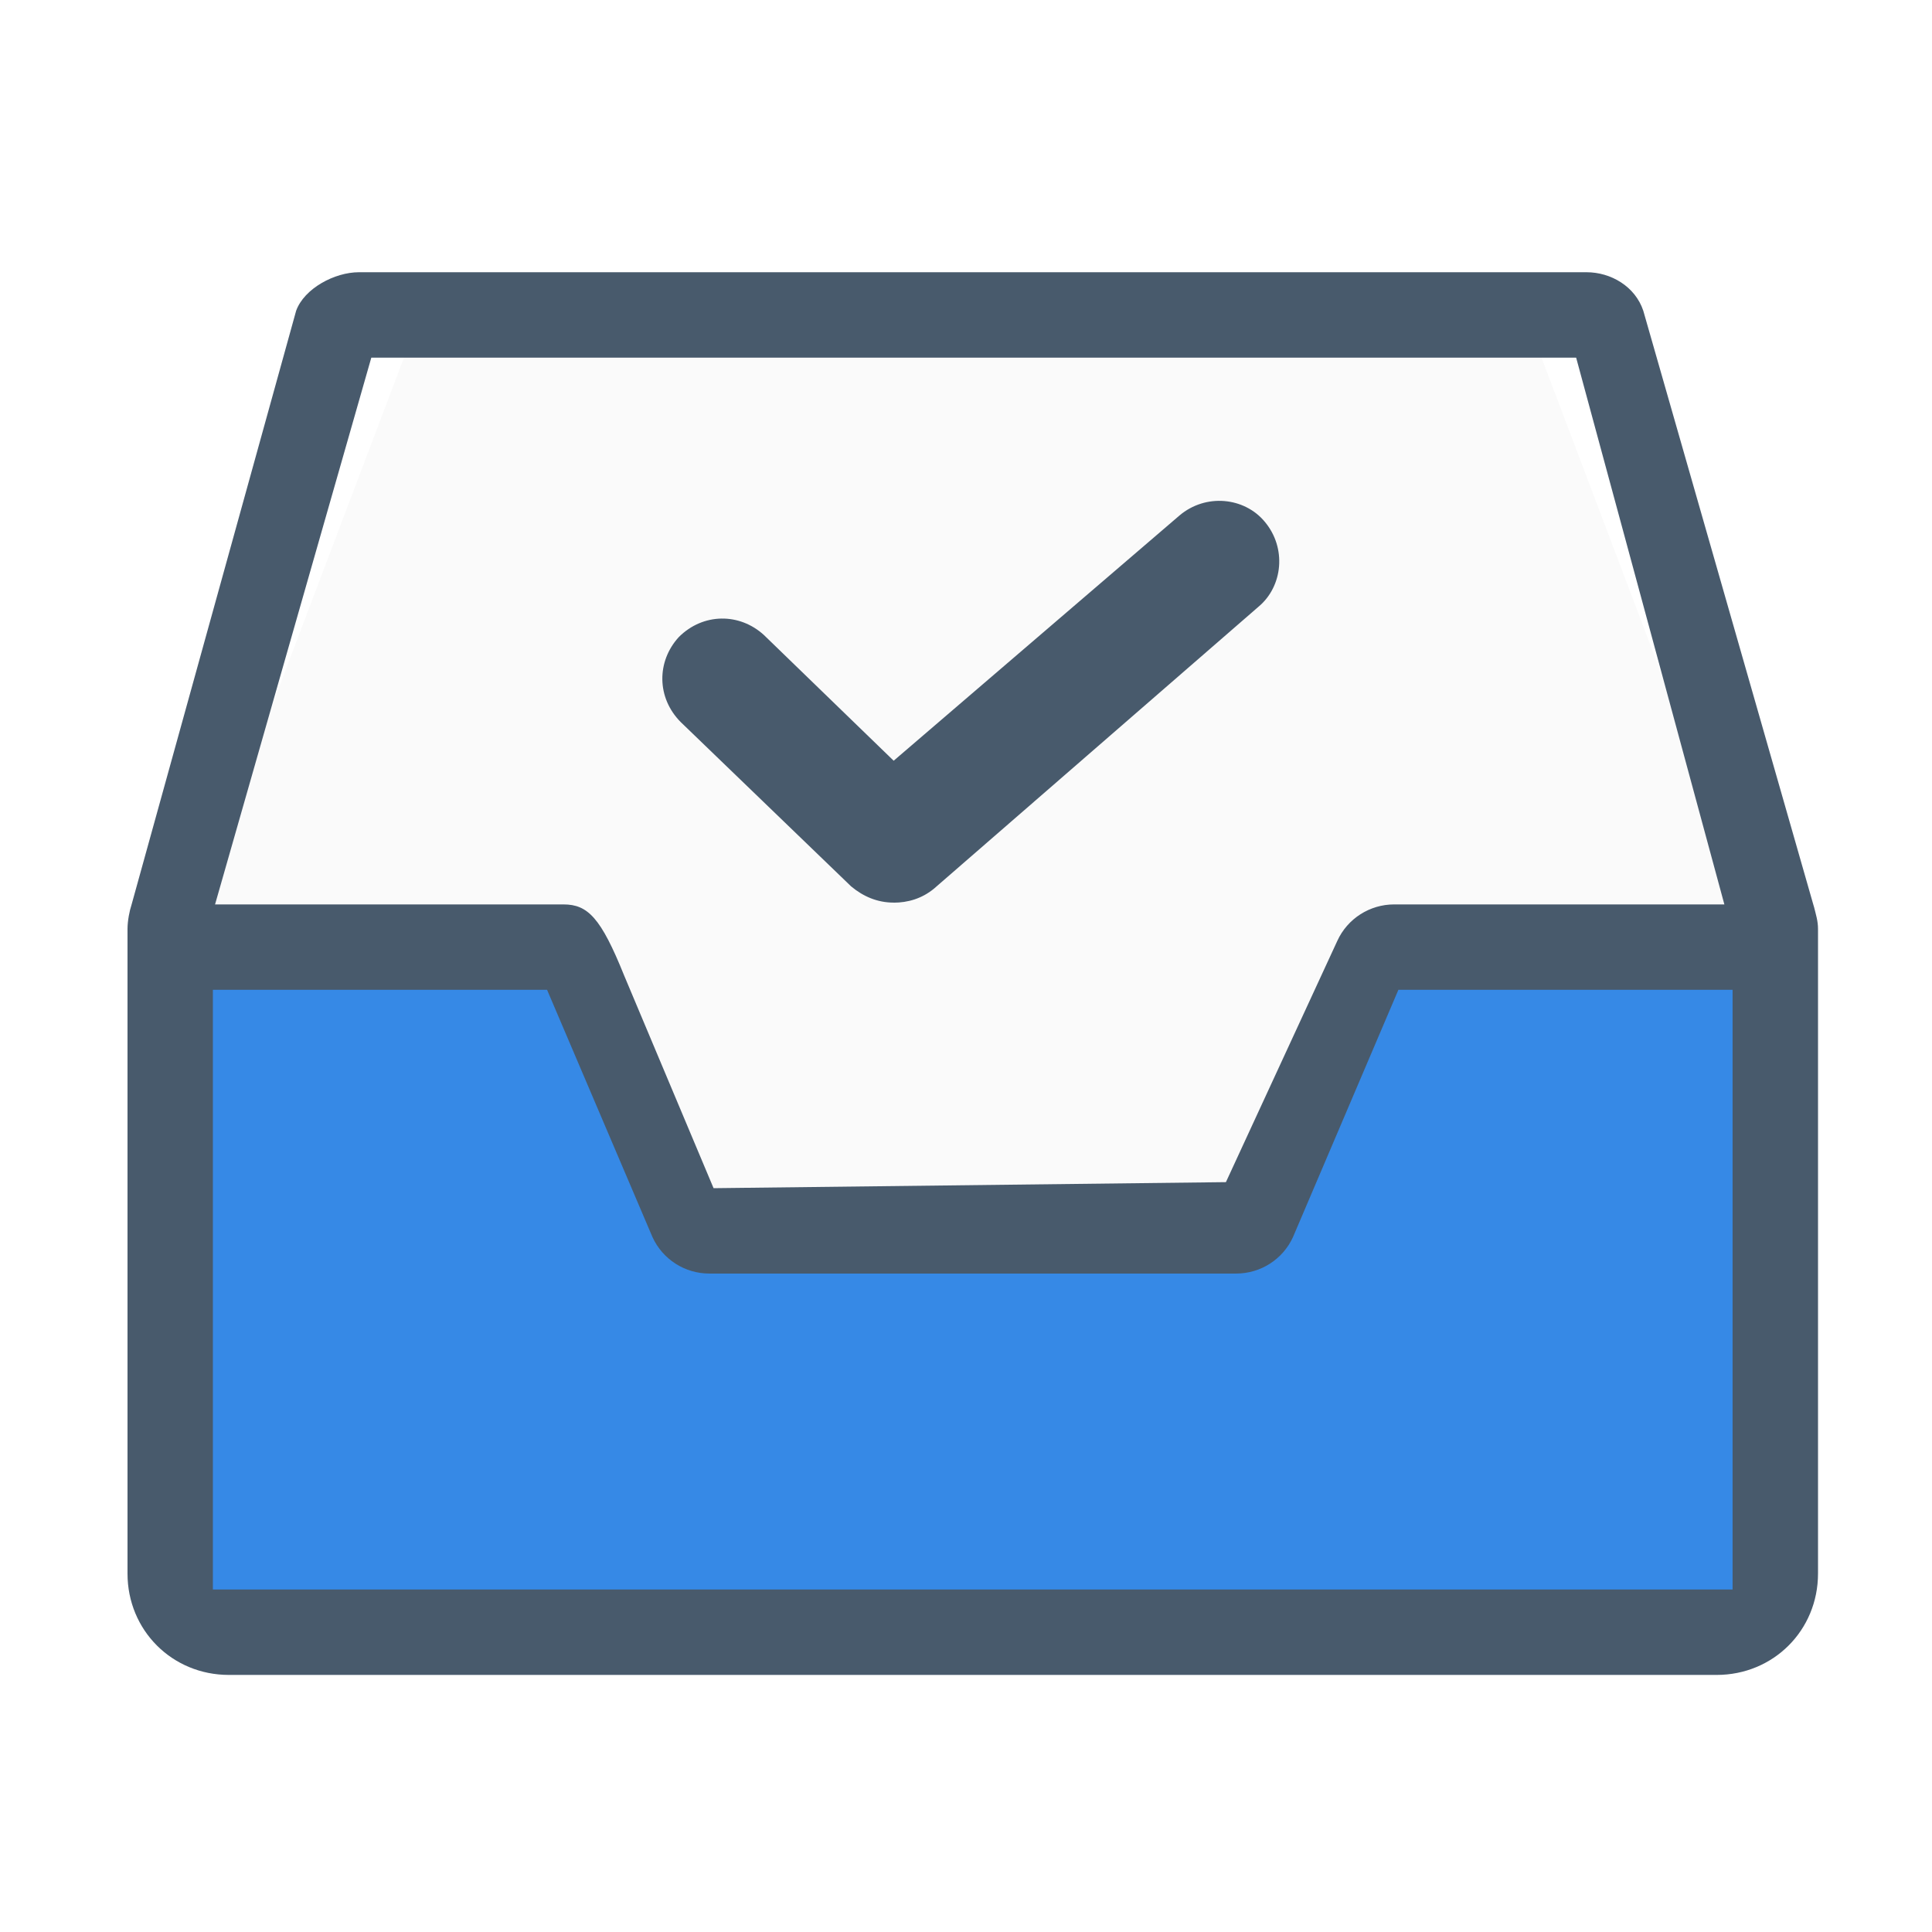
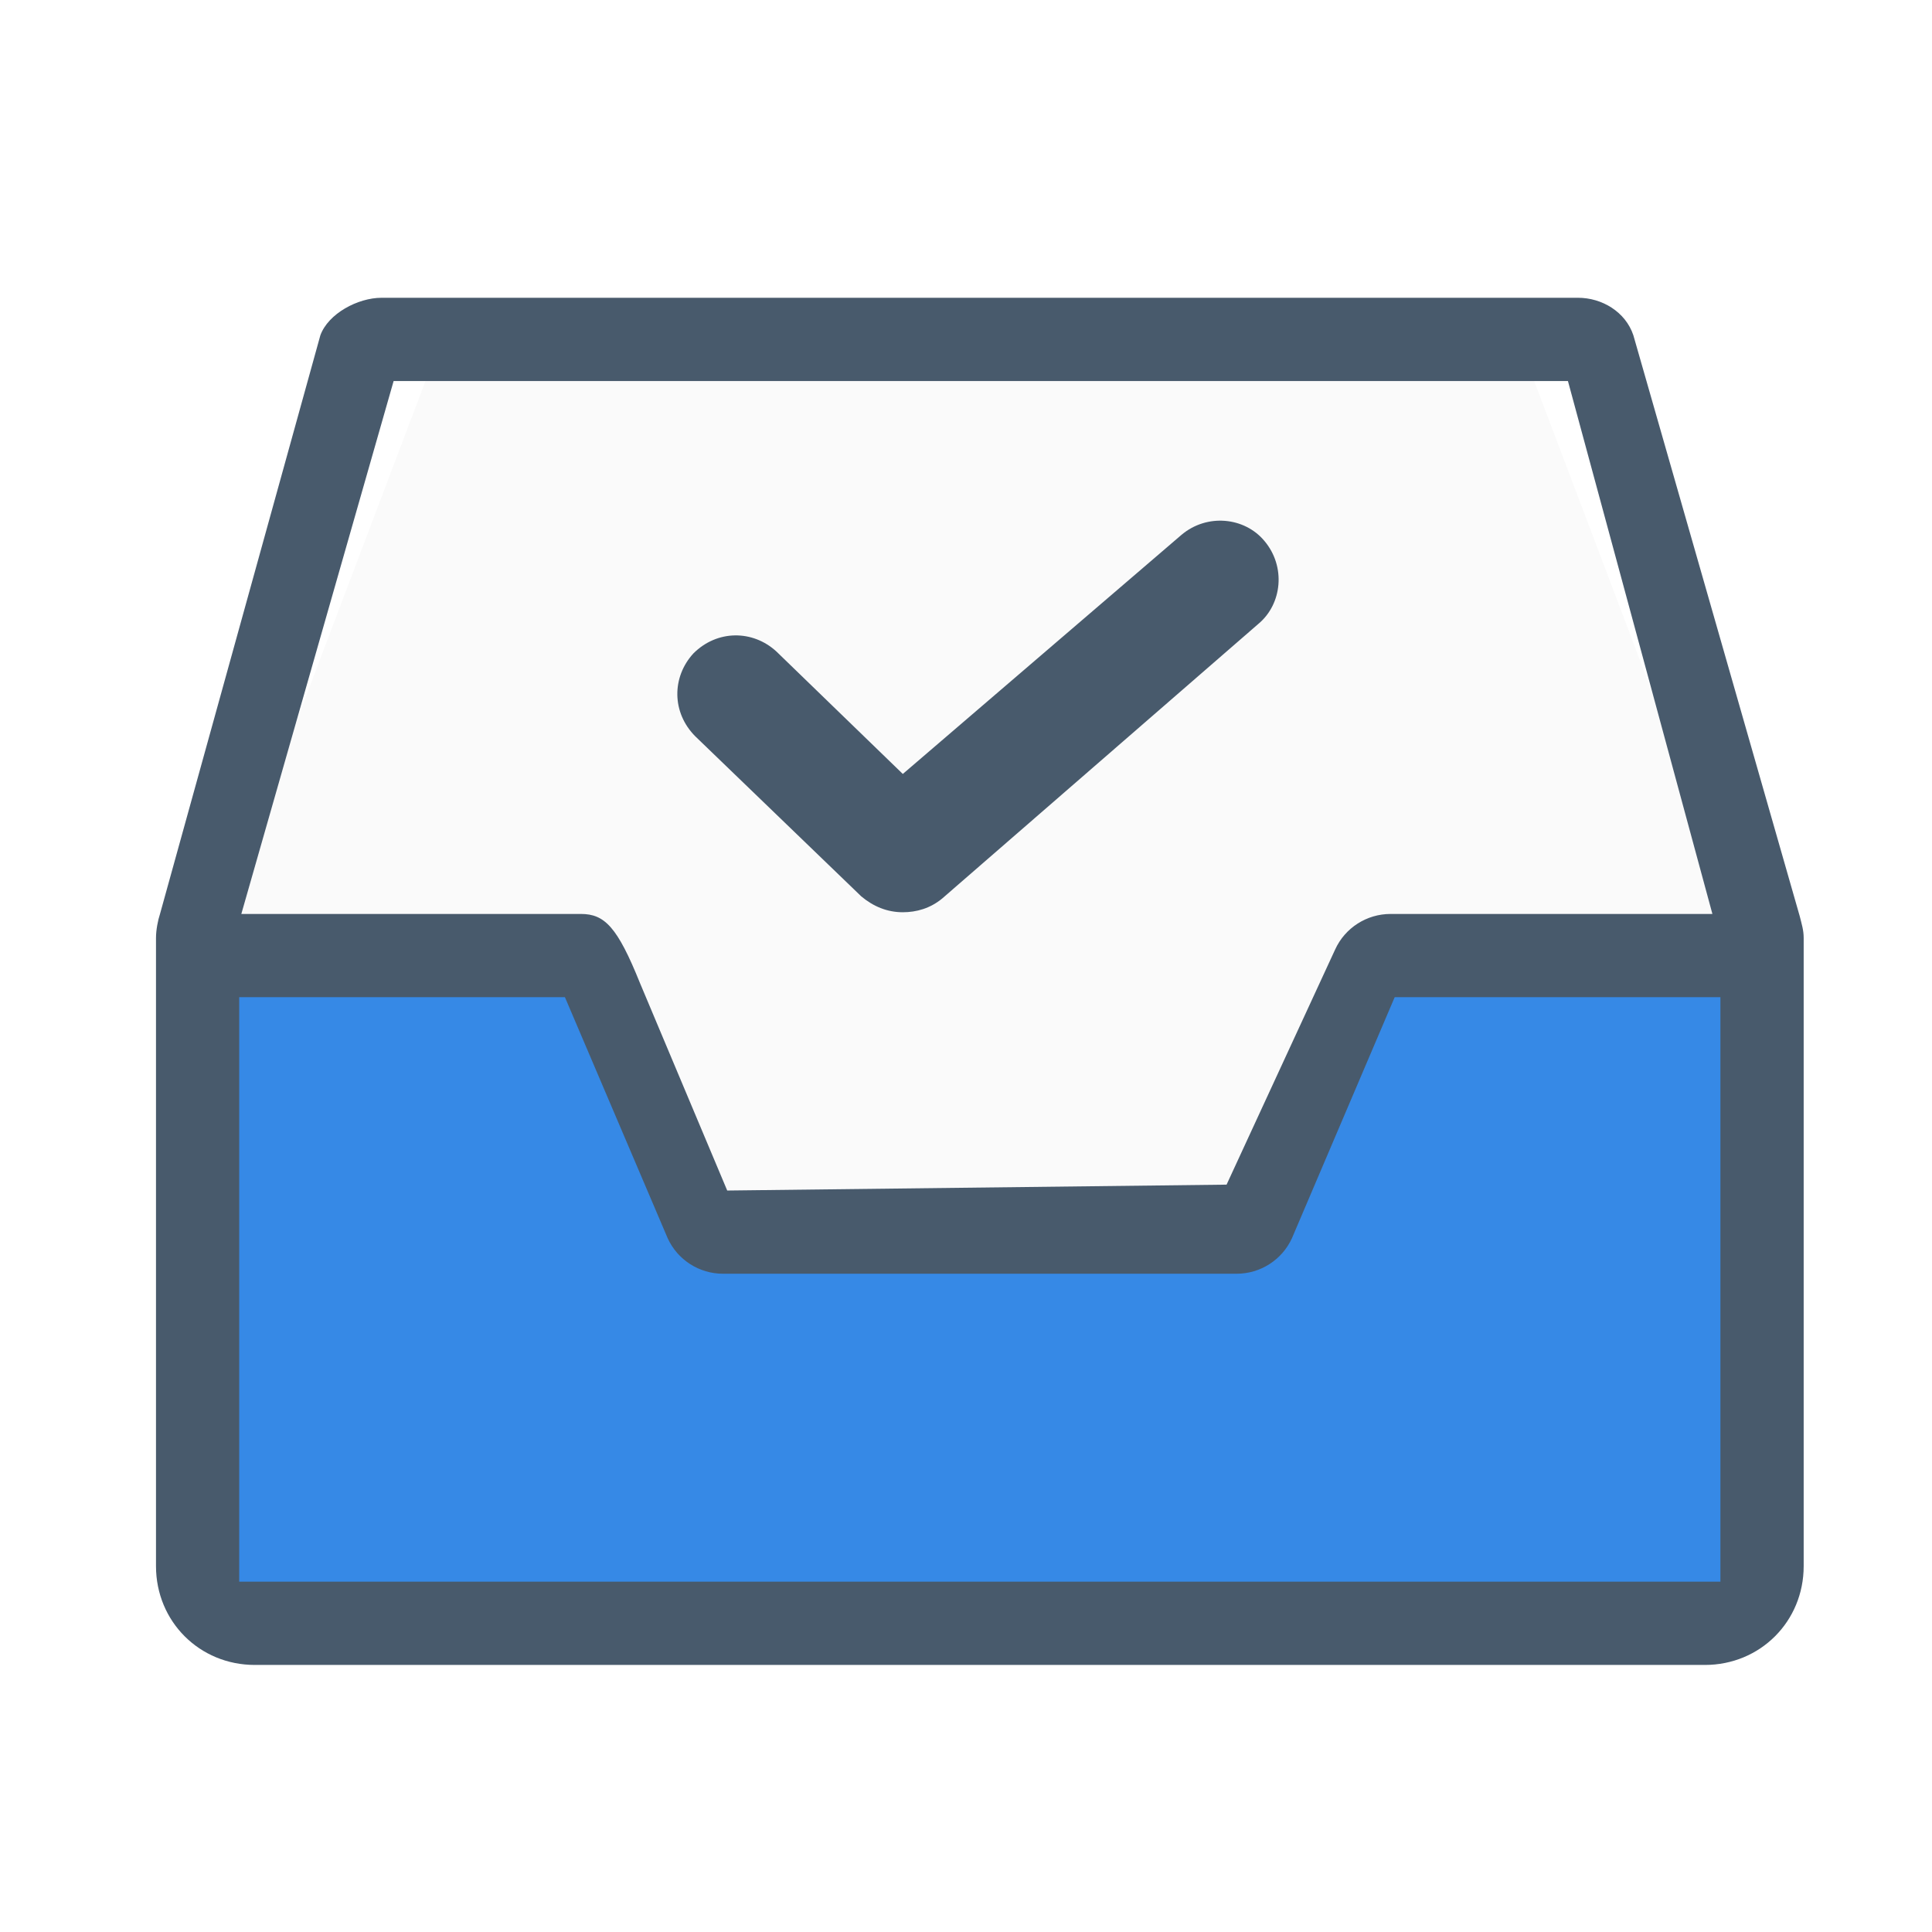
- <svg xmlns="http://www.w3.org/2000/svg" version="1.1" id="Capa_1" x="0px" y="0px" viewBox="0 0 32 32" xml:space="preserve" width="32" height="32">
+ <svg xmlns="http://www.w3.org/2000/svg" version="1.1" id="Capa_1" x="0px" y="0px" viewBox="0 0 24 24" xml:space="preserve" width="24" height="24">
  <defs id="defs45">
	
	
</defs>
-   <polygon style="fill:#fafafa;fill-opacity:1" points="362.057,52.767 420.049,205.845 420.049,206.367 317.127,206.367 285.78,279.51 149.943,279.51 118.596,206.367 15.673,206.367 15.673,205.845 73.665,52.767 " id="polygon2" transform="matrix(0.06426116,0,0,0.06426116,2.111562,2.125405)" />
-   <path style="fill:#3689e6;fill-opacity:1;stroke-width:0.064" d="m 29.104,15.387 v 10.676 c 0,0.369 -0.302,0.671 -0.671,0.671 H 3.79 c -0.369,0 -0.671,-0.302 -0.671,-0.671 V 15.387 h 6.614 l 2.014,4.7 h 8.729 l 2.014,-4.7 z" id="path4" />
-   <path id="path6" d="M 30.044,15.017 27.218,5.147 C 27.084,4.744 26.681,4.509 26.278,4.509 H 5.945 c -0.403,0 -0.906,0.269 -1.04,0.638 L 2.179,14.984 c -0.034,0.101 -0.067,0.269 -0.067,0.403 v 10.676 c 0,0.94 0.739,1.679 1.679,1.679 H 28.433 c 0.94,0 1.679,-0.739 1.679,-1.679 V 15.387 c 0,-0.134 -0.034,-0.235 -0.067,-0.369 z M 6.15,5.924 h 19.956 l 2.455,9.056 h -5.47 c -0.403,0 -0.773,0.235 -0.941,0.604 l -1.845,3.996 -8.486,0.1 -1.483,-3.527 C 9.953,15.202 9.736,14.98 9.333,14.98 H 3.562 Z M 3.526,26.327 v -9.933 h 5.535 l 1.746,4.096 c 0.168,0.369 0.537,0.604 0.94,0.604 h 8.729 c 0.403,0 0.772,-0.235 0.94,-0.604 l 1.746,-4.096 H 28.697 V 26.327 Z" style="fill:#485a6c;fill-opacity:1;stroke-width:0.064" />
-   <path id="path8" d="m 14.802,14.95 c -0.269,0 -0.504,-0.101 -0.705,-0.269 l -2.82,-2.719 c -0.403,-0.403 -0.403,-1.007 -0.034,-1.41 0.403,-0.403 1.007,-0.403 1.41,-0.034 L 14.802,12.6 19.536,8.538 c 0.436,-0.369 1.074,-0.302 1.41,0.101 0.369,0.436 0.302,1.074 -0.101,1.41 l -5.372,4.667 c -0.202,0.168 -0.437,0.235 -0.672,0.235 z" style="fill:#485a6c;fill-opacity:1;stroke-width:0.064" />
-   <g id="g12" transform="translate(0,-403.722)">
+   <g id="g29" transform="matrix(0.7310025,0,0,0.7310025,1.281414,0.9103506)">
+     <polygon transform="matrix(0.06426116,0,0,0.06426116,0.897831,1.431844)" id="polygon2" points="362.057,52.767 420.049,205.845 420.049,206.367 317.127,206.367 285.78,279.51 149.943,279.51 118.596,206.367 15.673,206.367 15.673,205.845 73.665,52.767 " style="fill:#fafafa;fill-opacity:1" />
+     <path id="path4" d="m 27.891,14.693 v 10.676 c 0,0.369 -0.302,0.671 -0.671,0.671 H 2.576 c -0.369,0 -0.671,-0.302 -0.671,-0.671 V 14.693 h 6.614 l 2.014,4.7 h 8.729 l 2.014,-4.7 z" style="fill:#3689e6;fill-opacity:1;stroke-width:0.064" />
+     <path style="fill:#485a6c;fill-opacity:1;stroke-width:0.064" d="M 28.831,14.324 26.004,4.453 C 25.87,4.051 25.467,3.815 25.064,3.815 H 4.731 c -0.403,0 -0.906,0.269 -1.04,0.638 L 0.965,14.29 c -0.034,0.101 -0.067,0.269 -0.067,0.403 v 10.676 c 0,0.94 0.739,1.679 1.679,1.679 H 27.219 c 0.94,0 1.679,-0.739 1.679,-1.679 V 14.693 c 0,-0.134 -0.034,-0.235 -0.067,-0.369 z M 4.936,5.23 H 24.892 l 2.455,9.056 h -5.47 c -0.403,0 -0.773,0.235 -0.941,0.604 l -1.845,3.996 -8.486,0.1 -1.483,-3.527 C 8.739,14.508 8.522,14.286 8.119,14.286 h -5.771 z m -2.624,20.403 v -9.933 h 5.535 l 1.746,4.096 c 0.168,0.369 0.537,0.604 0.94,0.604 h 8.729 c 0.403,0 0.772,-0.235 0.94,-0.604 l 1.746,-4.096 h 5.535 v 9.933 z" id="path6" />
+     <path style="fill:#485a6c;fill-opacity:1;stroke-width:0.064" d="m 13.589,14.257 c -0.269,0 -0.504,-0.101 -0.705,-0.269 l -2.82,-2.719 c -0.403,-0.403 -0.403,-1.007 -0.034,-1.41 0.403,-0.403 1.007,-0.403 1.41,-0.034 l 2.149,2.082 4.734,-4.062 c 0.436,-0.369 1.074,-0.302 1.41,0.101 0.369,0.436 0.302,1.074 -0.101,1.41 L 14.26,14.022 c -0.202,0.168 -0.437,0.235 -0.672,0.235 z" id="path8" />
+   </g>
+   <g id="g12" transform="translate(0,-411.722)">
</g>
-   <g id="g14" transform="translate(0,-403.722)">
+   <g id="g14" transform="translate(0,-411.722)">
</g>
-   <g id="g16" transform="translate(0,-403.722)">
+   <g id="g16" transform="translate(0,-411.722)">
</g>
-   <g id="g18" transform="translate(0,-403.722)">
+   <g id="g18" transform="translate(0,-411.722)">
</g>
-   <g id="g20" transform="translate(0,-403.722)">
+   <g id="g20" transform="translate(0,-411.722)">
</g>
-   <g id="g22" transform="translate(0,-403.722)">
+   <g id="g22" transform="translate(0,-411.722)">
</g>
-   <g id="g24" transform="translate(0,-403.722)">
+   <g id="g24" transform="translate(0,-411.722)">
</g>
-   <g id="g26" transform="translate(0,-403.722)">
+   <g id="g26" transform="translate(0,-411.722)">
</g>
-   <g id="g28" transform="translate(0,-403.722)">
+   <g id="g28" transform="translate(0,-411.722)">
</g>
-   <g id="g30" transform="translate(0,-403.722)">
+   <g id="g30" transform="translate(0,-411.722)">
</g>
-   <g id="g32" transform="translate(0,-403.722)">
+   <g id="g32" transform="translate(0,-411.722)">
</g>
-   <g id="g34" transform="translate(0,-403.722)">
+   <g id="g34" transform="translate(0,-411.722)">
</g>
-   <g id="g36" transform="translate(0,-403.722)">
+   <g id="g36" transform="translate(0,-411.722)">
</g>
-   <g id="g38" transform="translate(0,-403.722)">
+   <g id="g38" transform="translate(0,-411.722)">
</g>
-   <g id="g40" transform="translate(0,-403.722)">
+   <g id="g40" transform="translate(0,-411.722)">
</g>
</svg>
